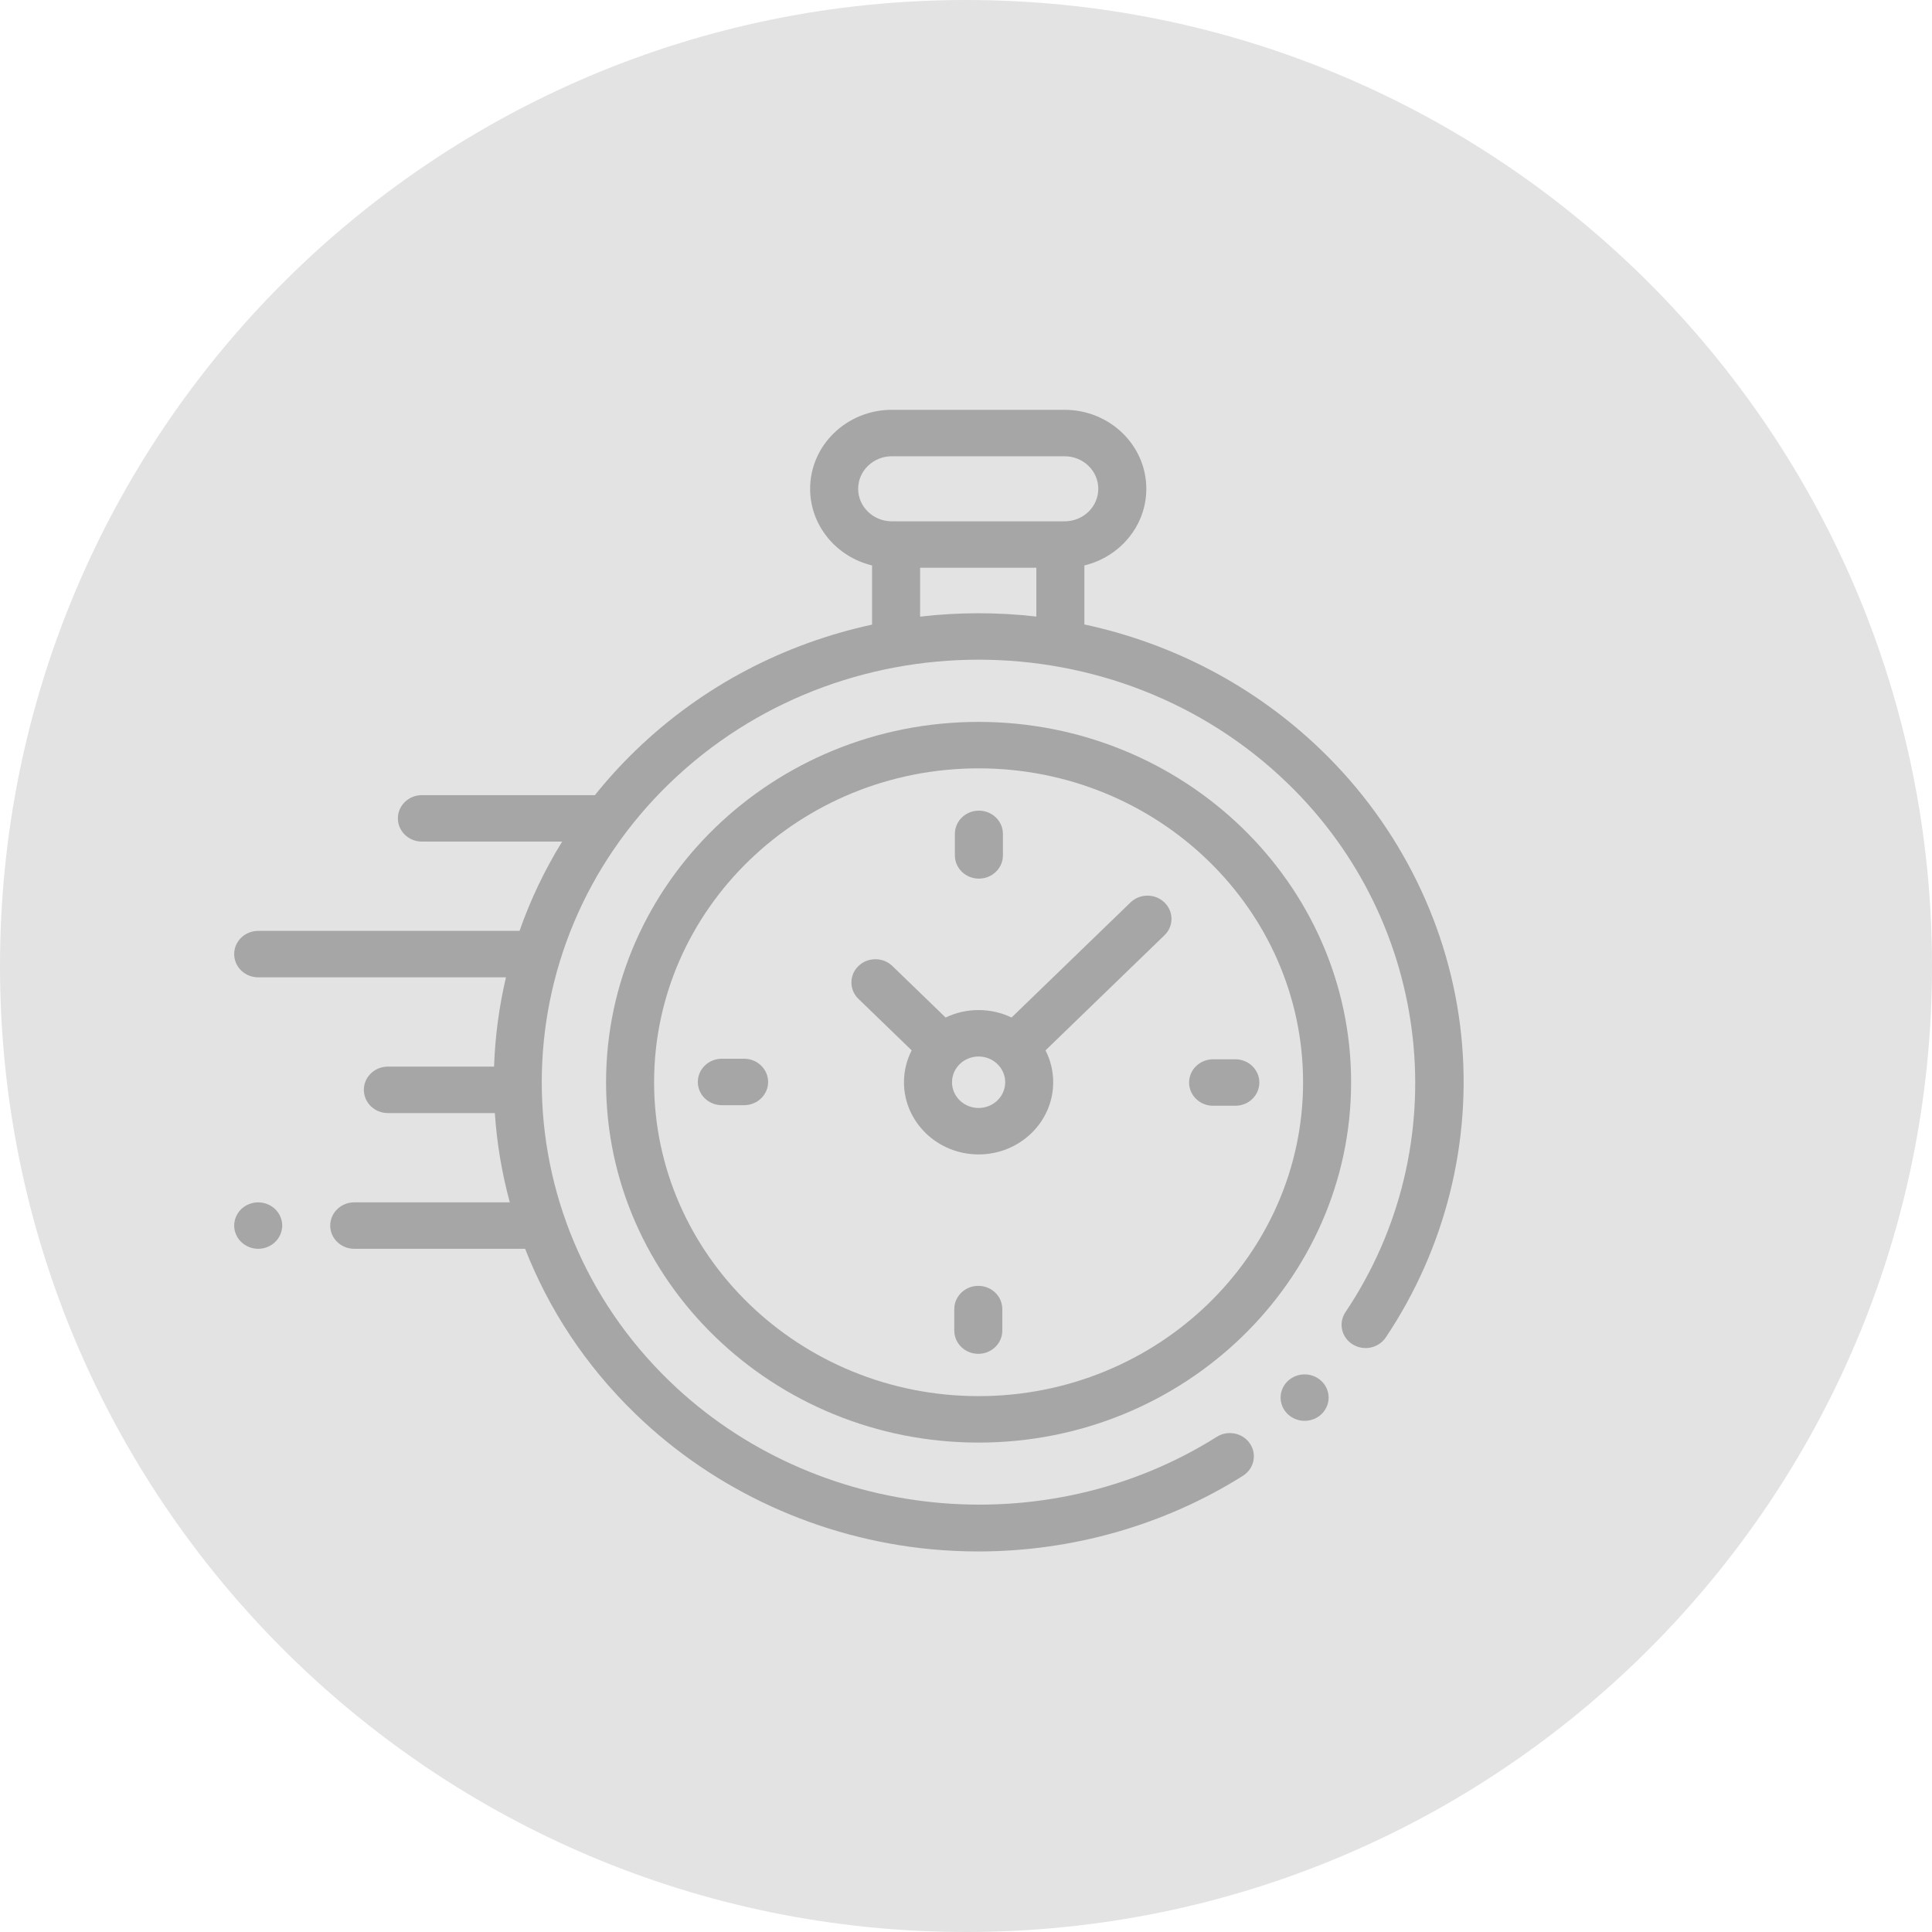
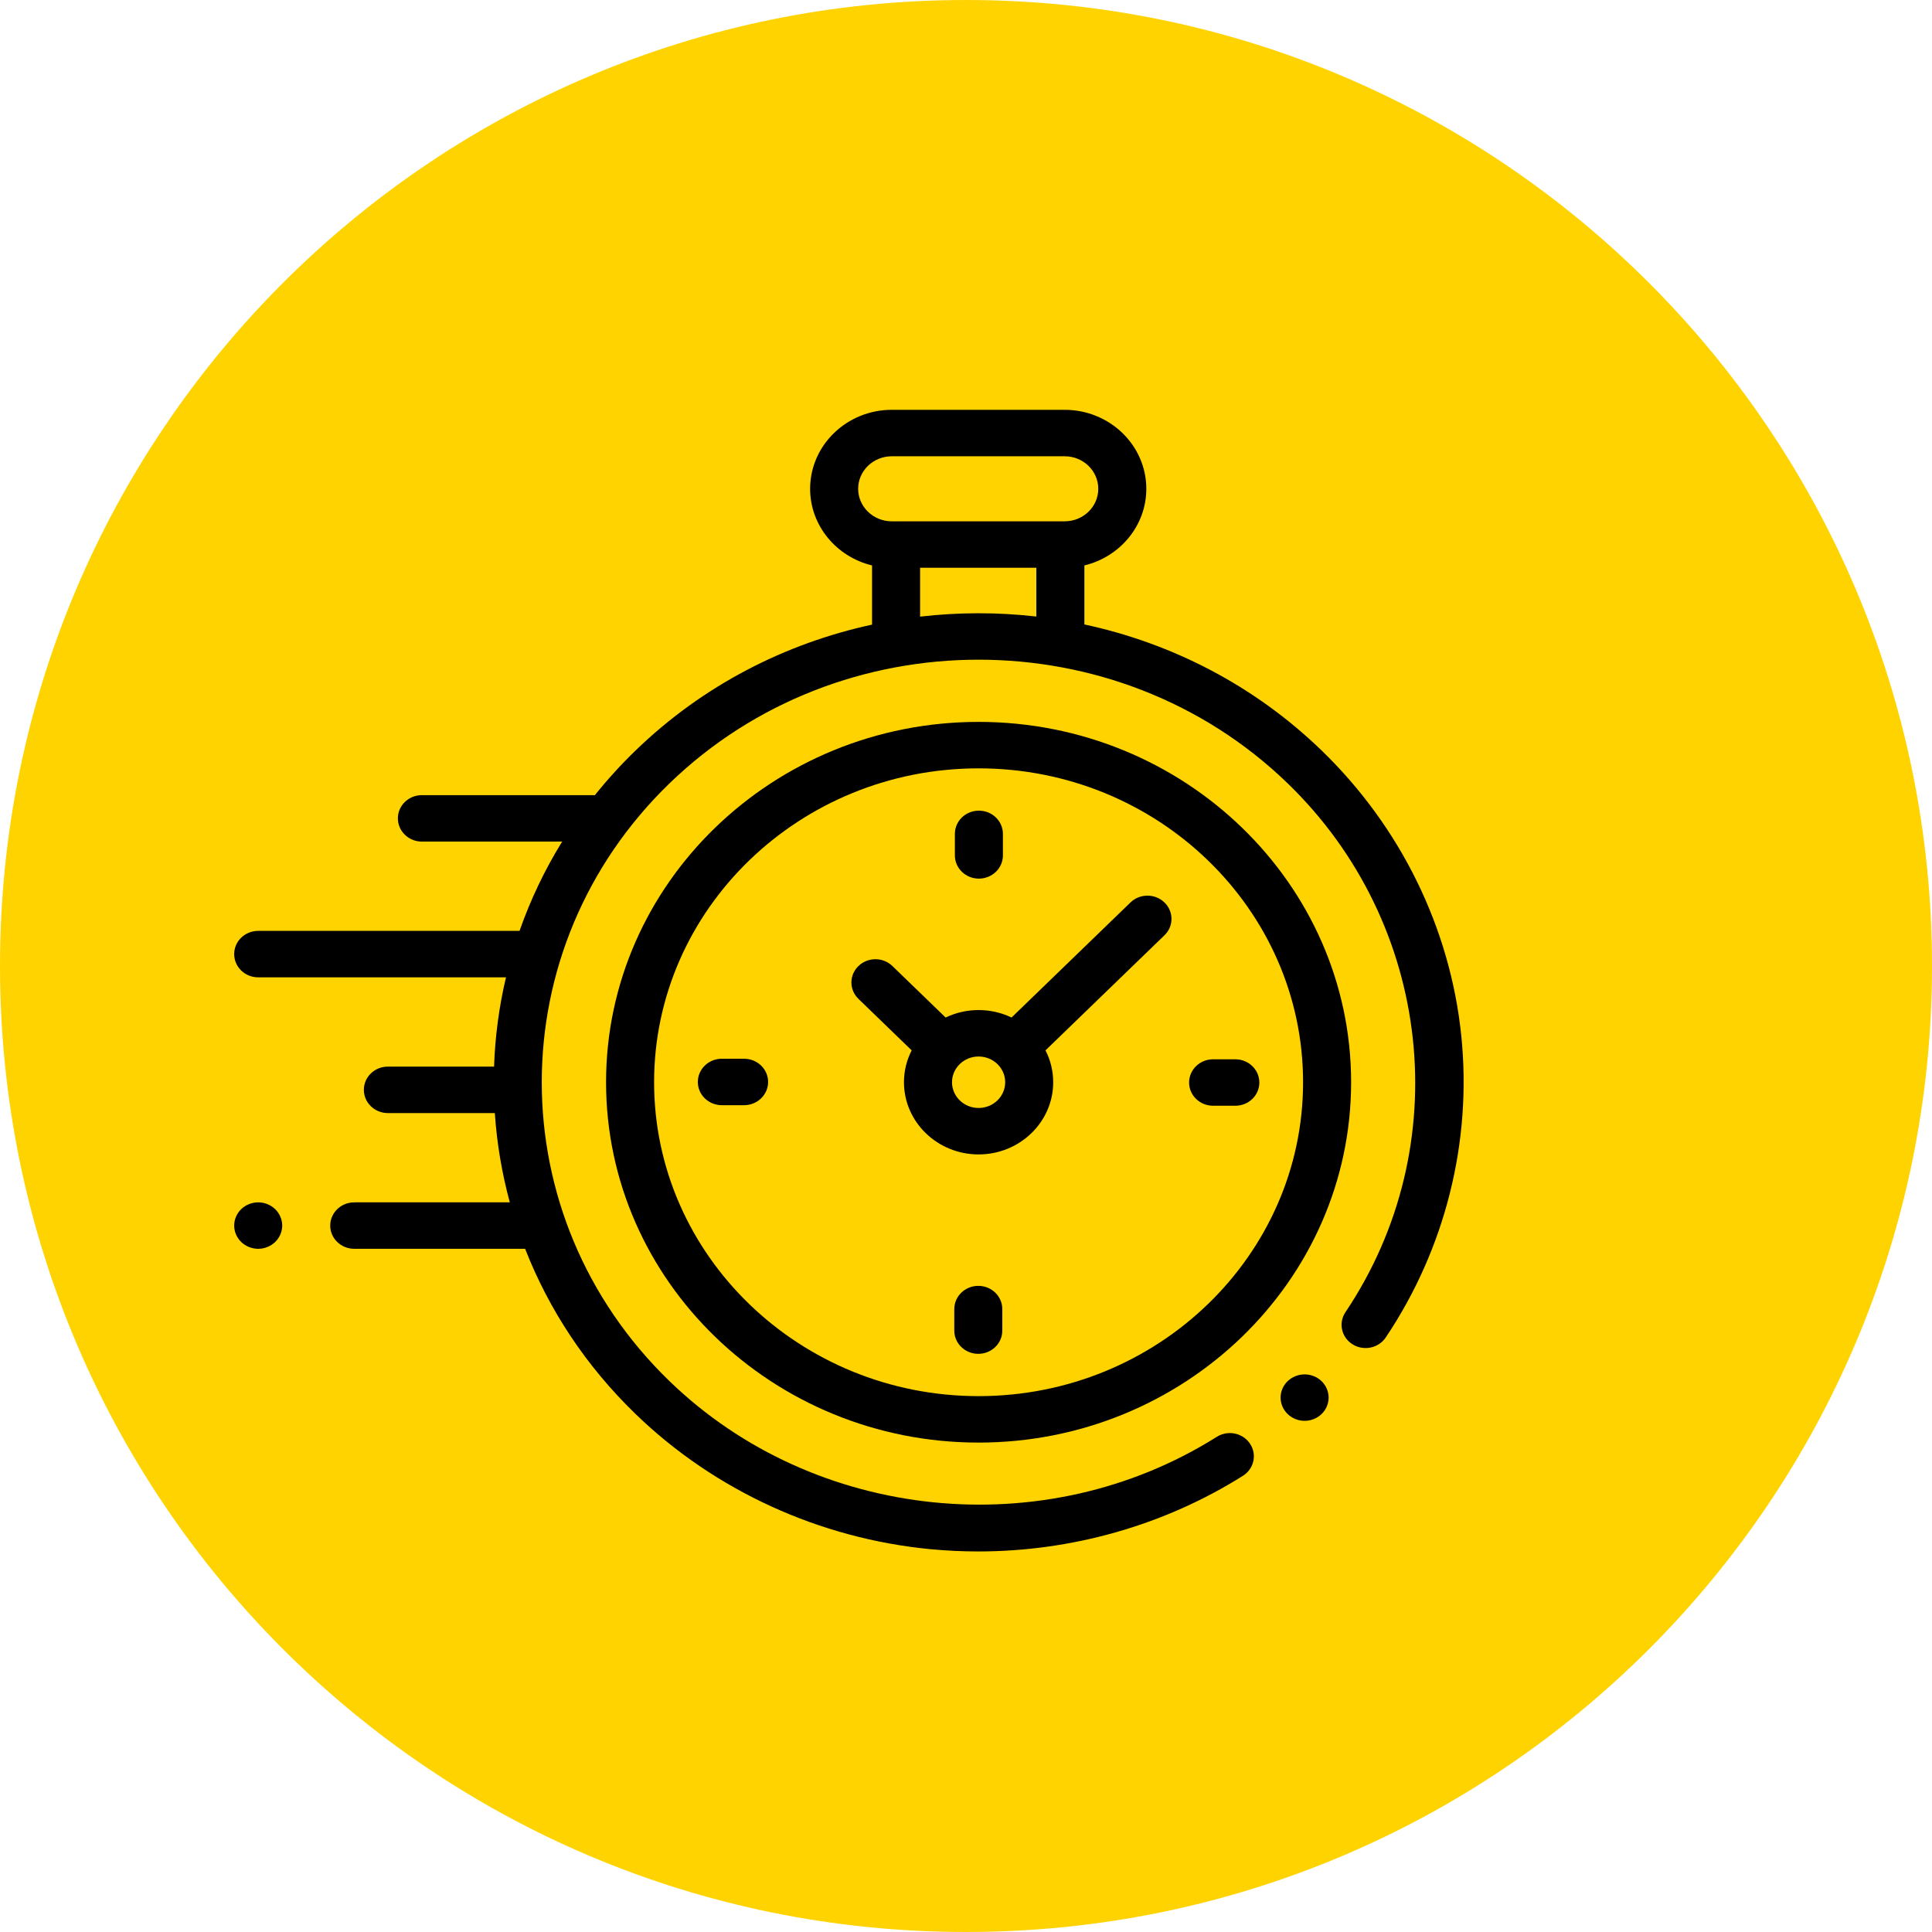
<svg xmlns="http://www.w3.org/2000/svg" width="66" height="66" viewBox="0 0 66 66" fill="none">
-   <circle cx="33" cy="33" r="33" fill="#E3E3E3" />
-   <path d="M49.919 35.377C49.542 31.707 47.847 28.248 45.147 25.636C42.84 23.404 40.016 21.97 37.044 21.332V19.316C38.258 19.024 39.16 17.961 39.16 16.698C39.16 15.21 37.909 14 36.371 14H30.465C28.927 14 27.675 15.21 27.675 16.698C27.675 17.961 28.578 19.024 29.791 19.316V21.338C26.829 21.979 24.014 23.411 21.713 25.637C21.209 26.124 20.745 26.635 20.32 27.166C20.299 27.164 20.279 27.163 20.258 27.163H14.412C13.959 27.163 13.592 27.518 13.592 27.956C13.592 28.394 13.959 28.75 14.412 28.75H19.204C18.602 29.724 18.117 30.747 17.748 31.8H8.82C8.367 31.8 8 32.155 8 32.593C8 33.032 8.367 33.387 8.82 33.387H17.285C17.048 34.391 16.913 35.412 16.878 36.437H13.25C12.797 36.437 12.43 36.792 12.43 37.23C12.43 37.669 12.797 38.024 13.25 38.024H16.904C16.973 39.051 17.144 40.073 17.416 41.074H12.102C11.649 41.074 11.281 41.429 11.281 41.868C11.281 42.306 11.649 42.661 12.102 42.661H17.939C18.744 44.721 20.002 46.651 21.713 48.306C24.416 50.92 27.995 52.56 31.792 52.923C32.334 52.974 32.876 53 33.418 53C36.619 53 39.779 52.104 42.461 50.415C42.841 50.175 42.948 49.684 42.701 49.317C42.454 48.949 41.945 48.845 41.566 49.085C35.696 52.782 27.834 51.983 22.873 47.184C17.052 41.552 17.052 32.39 22.873 26.759C28.694 21.128 38.166 21.128 43.987 26.759C48.942 31.552 49.773 39.15 45.963 44.825C45.716 45.193 45.824 45.685 46.204 45.923C46.584 46.162 47.092 46.057 47.339 45.69C49.374 42.657 50.291 38.995 49.919 35.377ZM29.316 16.698C29.316 16.085 29.831 15.587 30.465 15.587H36.371C37.004 15.587 37.519 16.085 37.519 16.698C37.519 17.311 37.004 17.809 36.371 17.809H30.465C29.831 17.809 29.316 17.311 29.316 16.698ZM31.432 21.065V19.396H35.403V21.062C34.085 20.911 32.75 20.912 31.432 21.065Z" fill="#A6A6A6" />
-   <path d="M44.568 46.951C44.351 46.951 44.14 47.036 43.988 47.183C43.834 47.331 43.747 47.535 43.747 47.744C43.747 47.953 43.834 48.158 43.988 48.305C44.14 48.454 44.351 48.538 44.568 48.538C44.783 48.538 44.994 48.454 45.148 48.305C45.3 48.158 45.388 47.953 45.388 47.744C45.388 47.535 45.3 47.331 45.148 47.183C44.994 47.036 44.783 46.951 44.568 46.951Z" fill="#A6A6A6" />
-   <path d="M33.43 24.661C26.413 24.661 20.704 30.183 20.704 36.971C20.704 43.759 26.413 49.281 33.43 49.281C40.447 49.281 46.156 43.759 46.156 36.971C46.156 30.183 40.447 24.661 33.43 24.661ZM33.43 47.694C27.318 47.694 22.345 42.884 22.345 36.971C22.345 31.058 27.318 26.248 33.43 26.248C39.542 26.248 44.515 31.058 44.515 36.971C44.515 42.884 39.542 47.694 33.43 47.694Z" fill="#A6A6A6" />
-   <path d="M38.619 30.829L34.556 34.76C34.216 34.597 33.834 34.505 33.43 34.505C33.026 34.505 32.644 34.597 32.304 34.76L30.486 33.001C30.165 32.691 29.646 32.691 29.326 33.001C29.005 33.31 29.005 33.813 29.326 34.123L31.144 35.882C30.976 36.21 30.881 36.58 30.881 36.971C30.881 38.331 32.025 39.437 33.43 39.437C34.836 39.437 35.979 38.331 35.979 36.971C35.979 36.58 35.884 36.21 35.716 35.882L39.779 31.951C40.1 31.642 40.1 31.139 39.779 30.829C39.459 30.519 38.94 30.519 38.619 30.829ZM33.43 37.85C32.929 37.85 32.522 37.456 32.522 36.971C32.522 36.486 32.929 36.092 33.43 36.092C33.931 36.092 34.339 36.486 34.339 36.971C34.339 37.456 33.931 37.85 33.43 37.85Z" fill="#A6A6A6" />
-   <path d="M42.201 36.187H41.441C40.988 36.187 40.621 36.542 40.621 36.981C40.621 37.419 40.988 37.774 41.441 37.774H42.201C42.654 37.774 43.021 37.419 43.021 36.981C43.021 36.542 42.654 36.187 42.201 36.187Z" fill="#A6A6A6" />
-   <path d="M25.419 36.168H24.659C24.206 36.168 23.839 36.523 23.839 36.961C23.839 37.4 24.206 37.755 24.659 37.755H25.419C25.872 37.755 26.24 37.4 26.24 36.961C26.24 36.523 25.872 36.168 25.419 36.168Z" fill="#A6A6A6" />
-   <path d="M33.44 30.015C33.893 30.015 34.261 29.66 34.261 29.222V28.487C34.261 28.048 33.893 27.693 33.44 27.693C32.987 27.693 32.62 28.048 32.62 28.487V29.222C32.62 29.66 32.987 30.015 33.44 30.015Z" fill="#A6A6A6" />
-   <path d="M33.42 43.927C32.967 43.927 32.6 44.282 32.6 44.72V45.455C32.6 45.894 32.967 46.249 33.42 46.249C33.873 46.249 34.24 45.894 34.24 45.455V44.72C34.24 44.282 33.873 43.927 33.42 43.927Z" fill="#A6A6A6" />
-   <path d="M8.82 41.074C8.605 41.074 8.393 41.159 8.24 41.306C8.088 41.454 8 41.659 8 41.867C8 42.077 8.088 42.281 8.24 42.428C8.393 42.576 8.605 42.661 8.82 42.661C9.036 42.661 9.248 42.576 9.4 42.428C9.553 42.281 9.641 42.076 9.641 41.867C9.641 41.659 9.553 41.454 9.4 41.306C9.248 41.159 9.036 41.074 8.82 41.074Z" fill="#A6A6A6" />
+   <circle cx="33" cy="33" r="33" fill="#FFD300" />
+   <path d="M49.919 35.377C49.542 31.707 47.847 28.248 45.147 25.636C42.84 23.404 40.016 21.97 37.044 21.332V19.316C38.258 19.024 39.16 17.961 39.16 16.698C39.16 15.21 37.909 14 36.371 14H30.465C28.927 14 27.675 15.21 27.675 16.698C27.675 17.961 28.578 19.024 29.791 19.316V21.338C26.829 21.979 24.014 23.411 21.713 25.637C21.209 26.124 20.745 26.635 20.32 27.166C20.299 27.164 20.279 27.163 20.258 27.163H14.412C13.959 27.163 13.592 27.518 13.592 27.956C13.592 28.394 13.959 28.75 14.412 28.75H19.204C18.602 29.724 18.117 30.747 17.748 31.8H8.82C8.367 31.8 8 32.155 8 32.593C8 33.032 8.367 33.387 8.82 33.387H17.285C17.048 34.391 16.913 35.412 16.878 36.437H13.25C12.797 36.437 12.43 36.792 12.43 37.23C12.43 37.669 12.797 38.024 13.25 38.024H16.904C16.973 39.051 17.144 40.073 17.416 41.074H12.102C11.649 41.074 11.281 41.429 11.281 41.868C11.281 42.306 11.649 42.661 12.102 42.661H17.939C18.744 44.721 20.002 46.651 21.713 48.306C24.416 50.92 27.995 52.56 31.792 52.923C32.334 52.974 32.876 53 33.418 53C36.619 53 39.779 52.104 42.461 50.415C42.841 50.175 42.948 49.684 42.701 49.317C42.454 48.949 41.945 48.845 41.566 49.085C35.696 52.782 27.834 51.983 22.873 47.184C17.052 41.552 17.052 32.39 22.873 26.759C28.694 21.128 38.166 21.128 43.987 26.759C48.942 31.552 49.773 39.15 45.963 44.825C45.716 45.193 45.824 45.685 46.204 45.923C46.584 46.162 47.092 46.057 47.339 45.69C49.374 42.657 50.291 38.995 49.919 35.377ZM29.316 16.698C29.316 16.085 29.831 15.587 30.465 15.587H36.371C37.004 15.587 37.519 16.085 37.519 16.698C37.519 17.311 37.004 17.809 36.371 17.809H30.465C29.831 17.809 29.316 17.311 29.316 16.698ZM31.432 21.065V19.396H35.403V21.062C34.085 20.911 32.75 20.912 31.432 21.065Z" fill="black" />
+   <path d="M44.568 46.951C44.351 46.951 44.14 47.036 43.988 47.183C43.834 47.331 43.747 47.535 43.747 47.744C43.747 47.953 43.834 48.158 43.988 48.305C44.14 48.454 44.351 48.538 44.568 48.538C44.783 48.538 44.994 48.454 45.148 48.305C45.3 48.158 45.388 47.953 45.388 47.744C45.388 47.535 45.3 47.331 45.148 47.183C44.994 47.036 44.783 46.951 44.568 46.951Z" fill="black" />
+   <path d="M33.43 24.661C26.413 24.661 20.704 30.183 20.704 36.971C20.704 43.759 26.413 49.281 33.43 49.281C40.447 49.281 46.156 43.759 46.156 36.971C46.156 30.183 40.447 24.661 33.43 24.661ZM33.43 47.694C27.318 47.694 22.345 42.884 22.345 36.971C22.345 31.058 27.318 26.248 33.43 26.248C39.542 26.248 44.515 31.058 44.515 36.971C44.515 42.884 39.542 47.694 33.43 47.694Z" fill="black" />
+   <path d="M38.619 30.829L34.556 34.76C34.216 34.597 33.834 34.505 33.43 34.505C33.026 34.505 32.644 34.597 32.304 34.76L30.486 33.001C30.165 32.691 29.646 32.691 29.326 33.001C29.005 33.31 29.005 33.813 29.326 34.123L31.144 35.882C30.976 36.21 30.881 36.58 30.881 36.971C30.881 38.331 32.025 39.437 33.43 39.437C34.836 39.437 35.979 38.331 35.979 36.971C35.979 36.58 35.884 36.21 35.716 35.882L39.779 31.951C40.1 31.642 40.1 31.139 39.779 30.829C39.459 30.519 38.94 30.519 38.619 30.829ZM33.43 37.85C32.929 37.85 32.522 37.456 32.522 36.971C32.522 36.486 32.929 36.092 33.43 36.092C33.931 36.092 34.339 36.486 34.339 36.971C34.339 37.456 33.931 37.85 33.43 37.85Z" fill="black" />
+   <path d="M42.201 36.187H41.441C40.988 36.187 40.621 36.542 40.621 36.981C40.621 37.419 40.988 37.774 41.441 37.774H42.201C42.654 37.774 43.021 37.419 43.021 36.981C43.021 36.542 42.654 36.187 42.201 36.187Z" fill="black" />
+   <path d="M25.419 36.168H24.659C24.206 36.168 23.839 36.523 23.839 36.961C23.839 37.4 24.206 37.755 24.659 37.755H25.419C25.872 37.755 26.24 37.4 26.24 36.961C26.24 36.523 25.872 36.168 25.419 36.168Z" fill="black" />
+   <path d="M33.44 30.015C33.893 30.015 34.261 29.66 34.261 29.222V28.487C34.261 28.048 33.893 27.693 33.44 27.693C32.987 27.693 32.62 28.048 32.62 28.487V29.222C32.62 29.66 32.987 30.015 33.44 30.015Z" fill="black" />
+   <path d="M33.42 43.927C32.967 43.927 32.6 44.282 32.6 44.72V45.455C32.6 45.894 32.967 46.249 33.42 46.249C33.873 46.249 34.24 45.894 34.24 45.455V44.72C34.24 44.282 33.873 43.927 33.42 43.927Z" fill="black" />
+   <path d="M8.82 41.074C8.605 41.074 8.393 41.159 8.24 41.306C8.088 41.454 8 41.659 8 41.867C8 42.077 8.088 42.281 8.24 42.428C8.393 42.576 8.605 42.661 8.82 42.661C9.036 42.661 9.248 42.576 9.4 42.428C9.553 42.281 9.641 42.076 9.641 41.867C9.641 41.659 9.553 41.454 9.4 41.306C9.248 41.159 9.036 41.074 8.82 41.074Z" fill="black" />
</svg>
